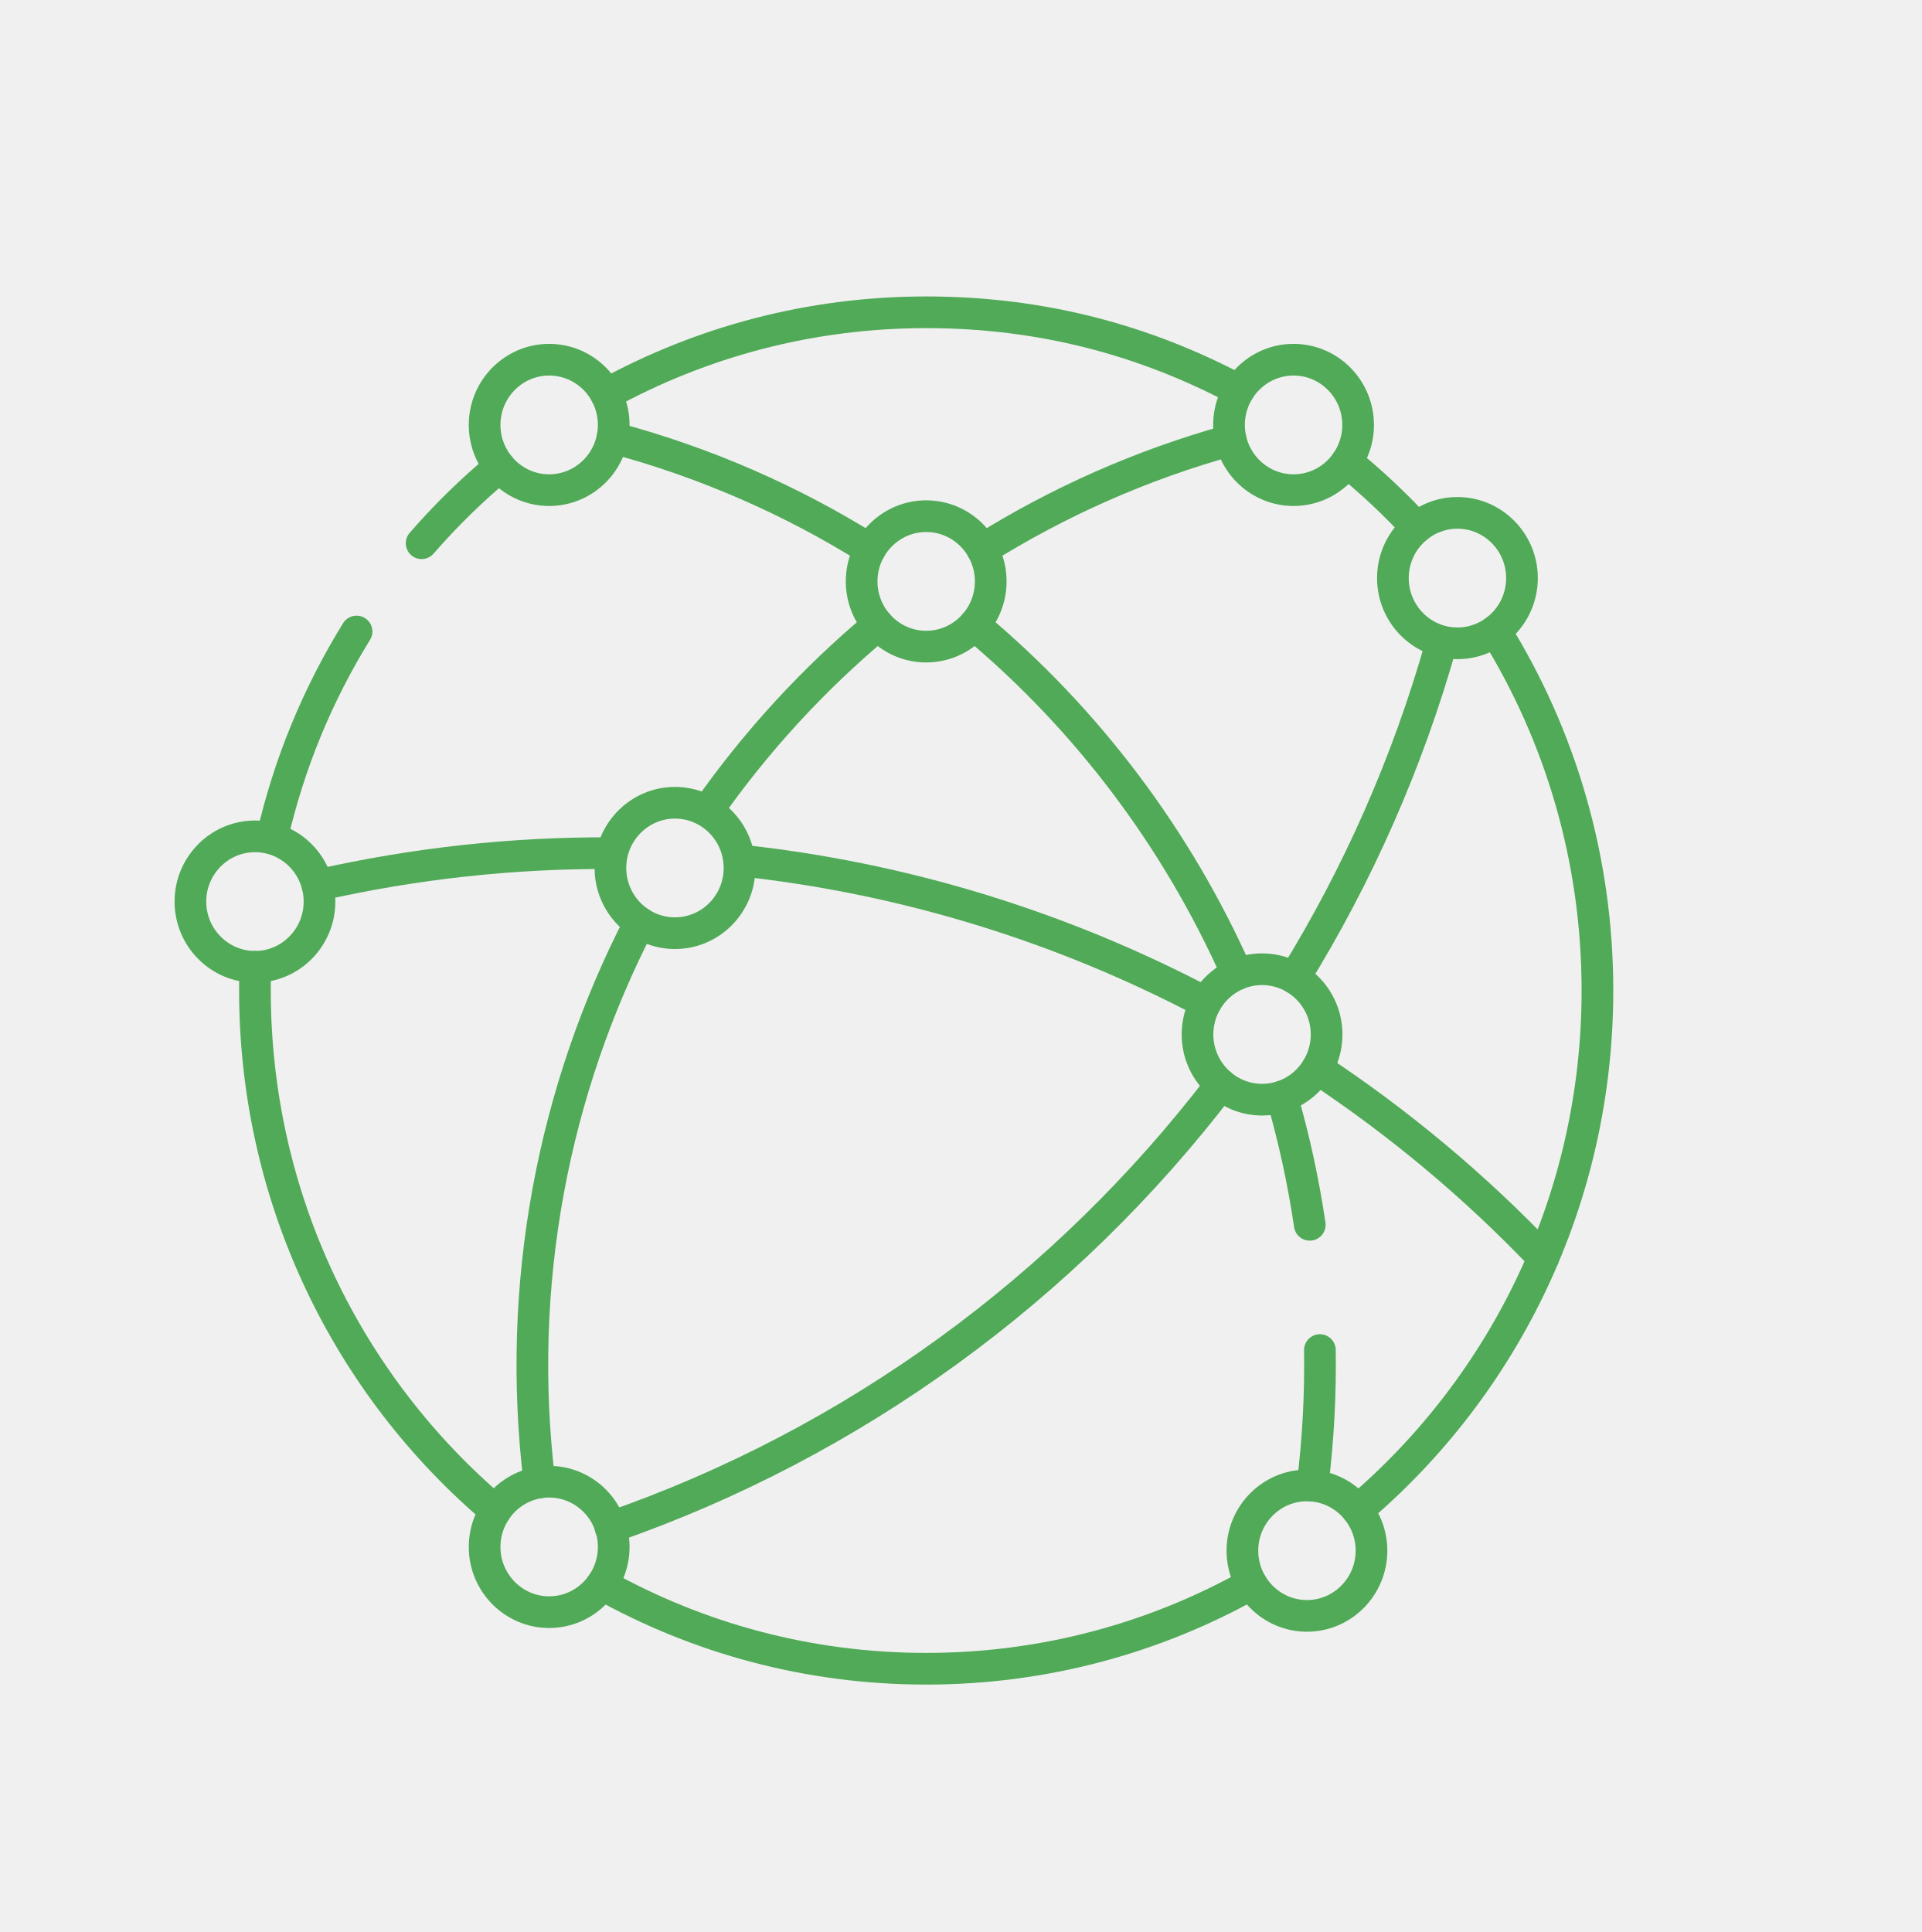
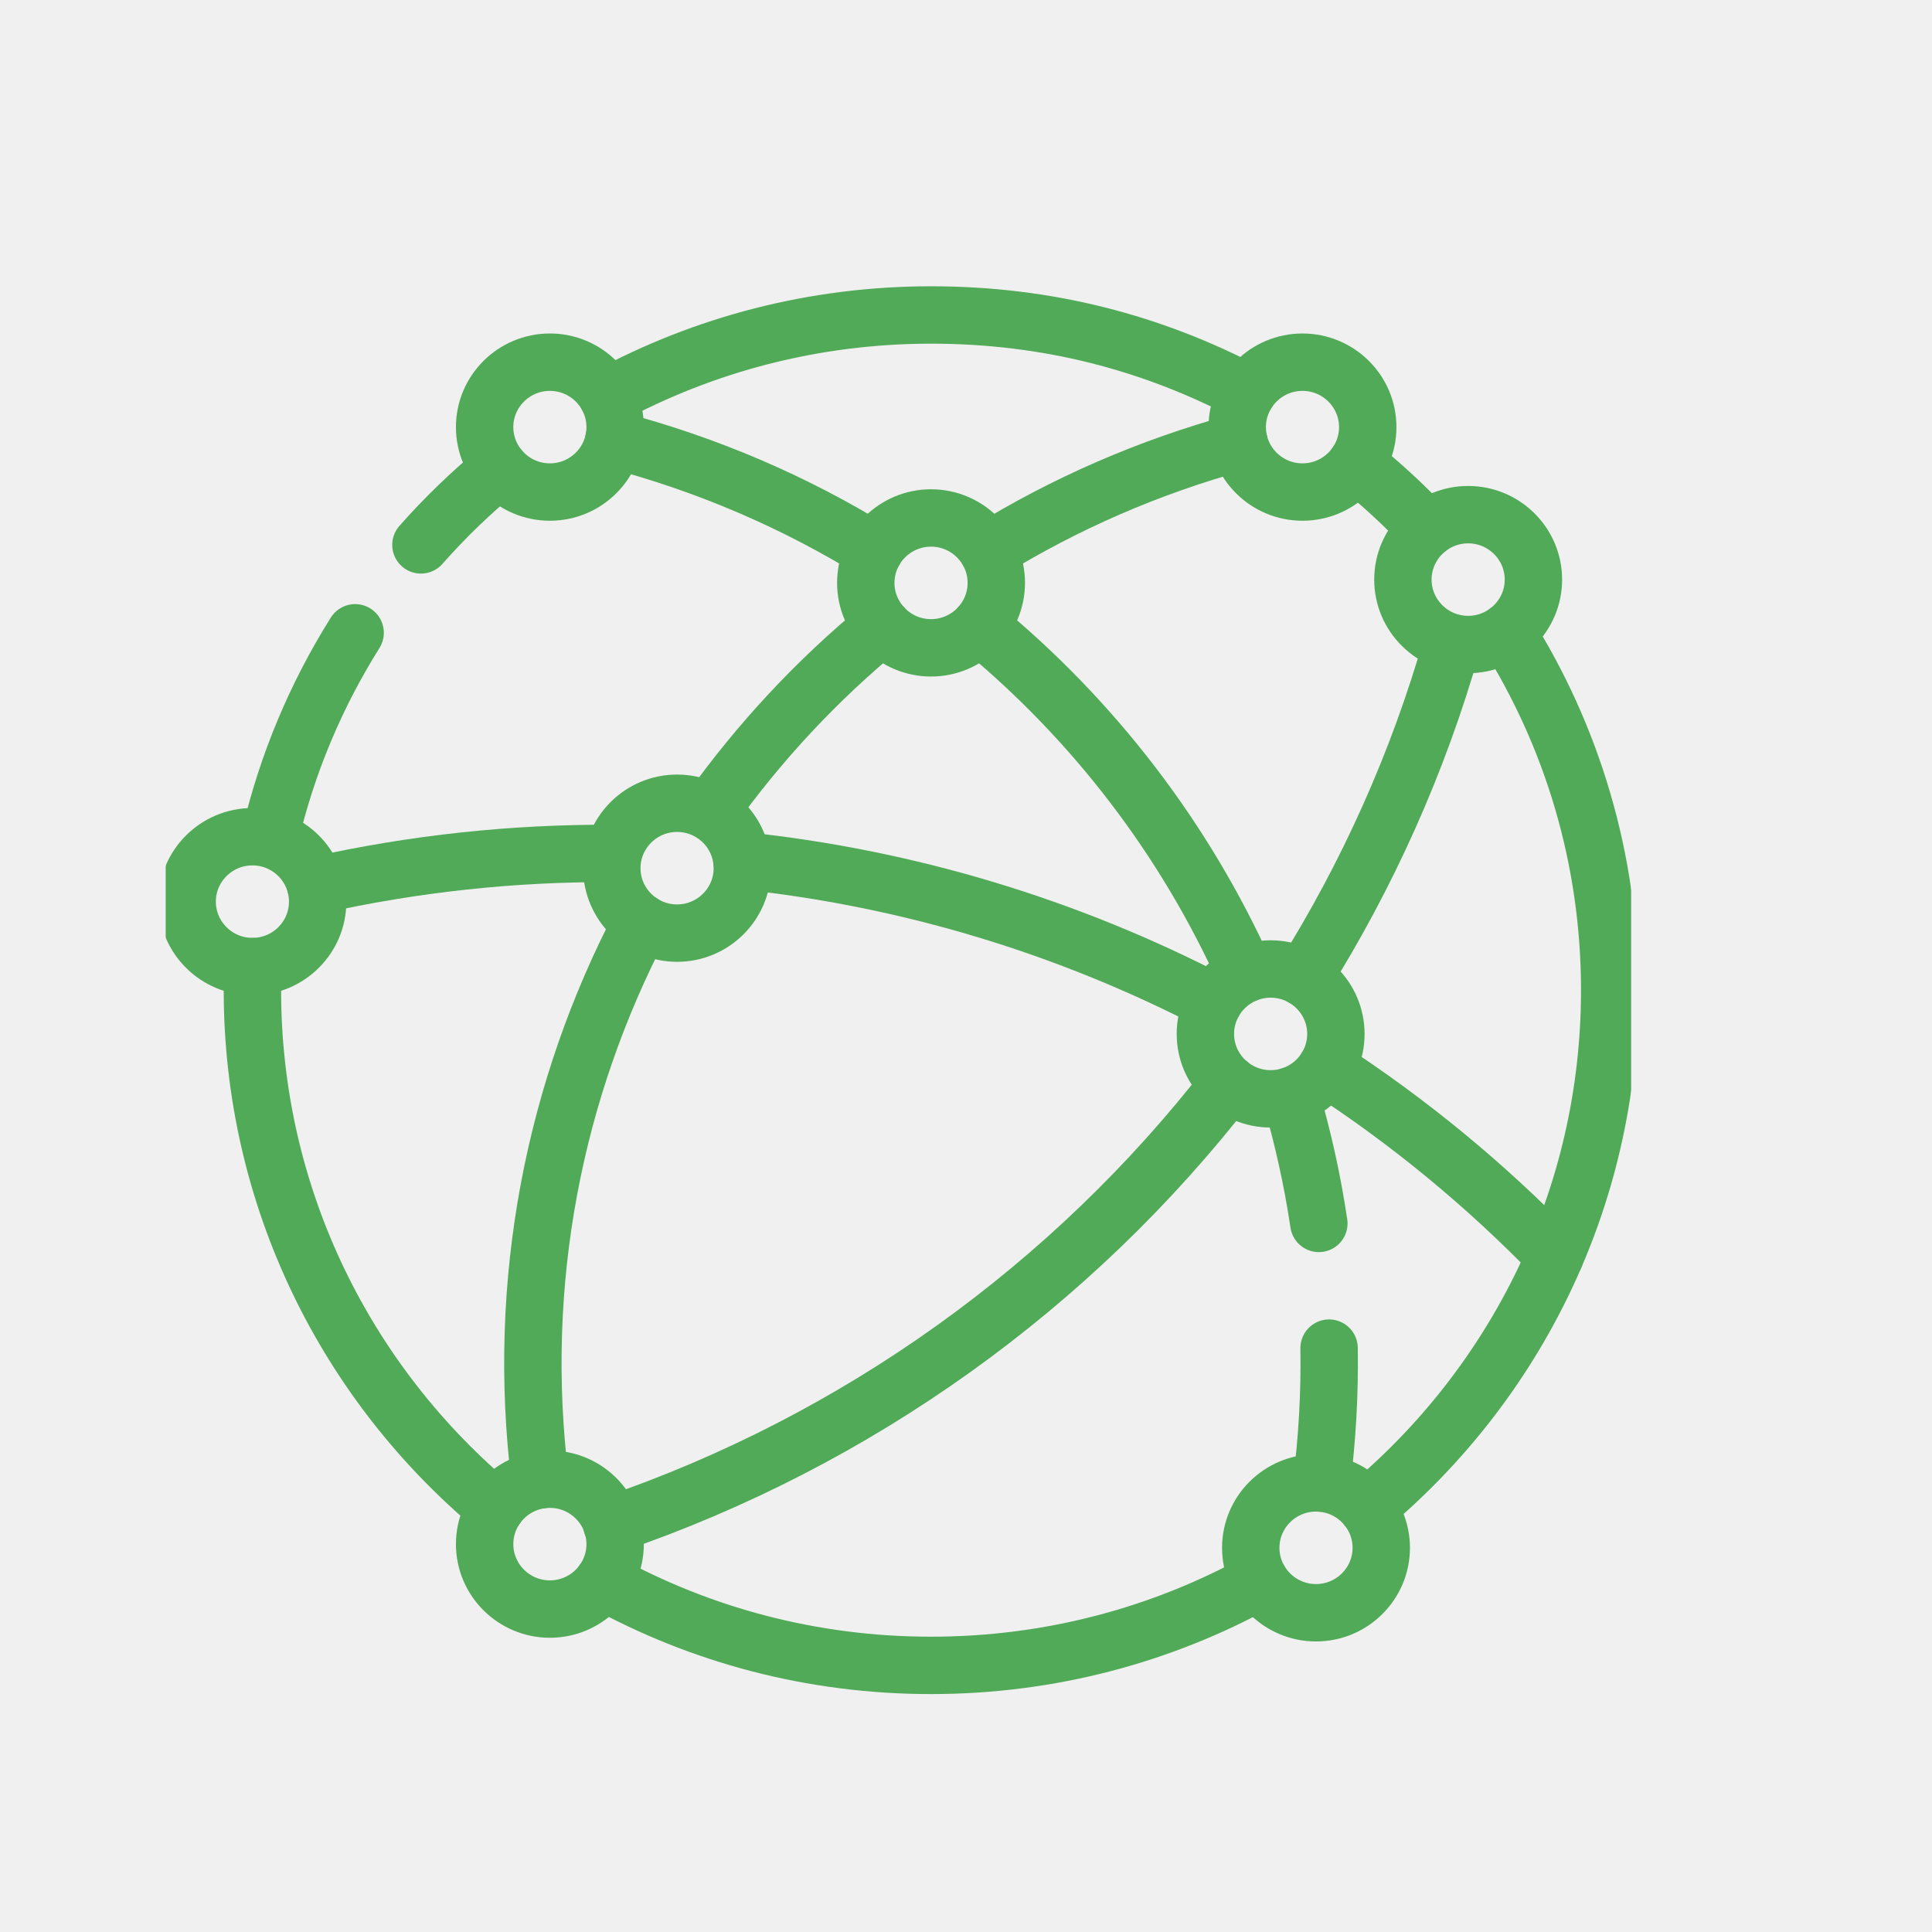
- <svg xmlns="http://www.w3.org/2000/svg" width="182" height="183" viewBox="0 0 182 183" fill="none">
-   <mask id="mask0_516_191" style="mask-type:luminance" maskUnits="userSpaceOnUse" x="16" y="24" width="138" height="139">
-     <path d="M153.316 24.797H16.023V162.848H153.316V24.797Z" fill="white" />
+ <svg xmlns="http://www.w3.org/2000/svg" width="101" height="101" viewBox="0 0 101 101" fill="none">
+   <mask id="mask0_516_191" style="mask-type:luminance" maskUnits="userSpaceOnUse" x="8" y="13" width="78" height="77">
+     <path d="M85.273 13.838H8.662V89.691H85.273V13.838Z" fill="white" />
  </mask>
  <g mask="url(#mask0_516_191)">
-     <path d="M39.935 51.455C42.204 48.844 44.678 46.421 47.332 44.213" stroke="#50AA57" stroke-width="3" stroke-linecap="round" stroke-linejoin="round" />
-     <path d="M25.779 79.298C27.38 72.297 30.113 65.735 33.773 59.818" stroke="#50AA57" stroke-width="3" stroke-linecap="round" stroke-linejoin="round" />
-     <path d="M46.932 143.097C33.005 131.314 24.148 113.611 24.148 93.822C24.148 93.07 24.16 92.321 24.187 91.575" stroke="#50AA57" stroke-width="3" stroke-linecap="round" stroke-linejoin="round" />
-     <path d="M118.536 150.032C109.409 155.15 98.905 158.064 87.727 158.064C76.55 158.064 66.118 155.17 57.012 150.082" stroke="#50AA57" stroke-width="3" stroke-linecap="round" stroke-linejoin="round" />
-     <path d="M141.638 59.752C147.764 69.628 151.306 81.306 151.306 93.822C151.306 113.585 142.475 131.261 128.582 143.047" stroke="#50AA57" stroke-width="3" stroke-linecap="round" stroke-linejoin="round" />
-     <path d="M127.559 43.748C129.912 45.661 132.126 47.739 134.187 49.968" stroke="#50AA57" stroke-width="3" stroke-linecap="round" stroke-linejoin="round" />
-     <path d="M57.408 37.341C66.42 32.393 76.747 29.58 87.726 29.58C98.704 29.58 108.5 32.249 117.347 36.963" stroke="#50AA57" stroke-width="3" stroke-linecap="round" stroke-linejoin="round" />
-     <path d="M93.051 52.039C100.212 47.558 108.1 44.037 116.577 41.685" stroke="#50AA57" stroke-width="3" stroke-linecap="round" stroke-linejoin="round" />
-     <path d="M67 76.809C71.581 70.273 77.015 64.338 83.181 59.193" stroke="#50AA57" stroke-width="3" stroke-linecap="round" stroke-linejoin="round" />
-     <path d="M51.099 140.418C48.81 121.604 52.428 103.24 60.602 87.392" stroke="#50AA57" stroke-width="3" stroke-linecap="round" stroke-linejoin="round" />
-     <path d="M82.402 52.039C74.999 47.406 66.818 43.798 58.014 41.451" stroke="#50AA57" stroke-width="3" stroke-linecap="round" stroke-linejoin="round" />
-     <path d="M117.191 92.279C111.536 79.513 103.015 68.156 92.273 59.193" stroke="#50AA57" stroke-width="3" stroke-linecap="round" stroke-linejoin="round" />
-     <path d="M124.059 116.014C123.455 111.909 122.57 107.846 121.416 103.862" stroke="#50AA57" stroke-width="3" stroke-linecap="round" stroke-linejoin="round" />
-     <path d="M124.316 140.726C124.847 136.467 125.085 132.17 125.018 127.878" stroke="#50AA57" stroke-width="3" stroke-linecap="round" stroke-linejoin="round" />
-     <path d="M57.82 80.813C48.661 80.767 39.364 81.753 30.072 83.863" stroke="#50AA57" stroke-width="3" stroke-linecap="round" stroke-linejoin="round" />
-     <path d="M114.204 94.971C100.569 87.784 85.588 83.143 70.004 81.491" stroke="#50AA57" stroke-width="3" stroke-linecap="round" stroke-linejoin="round" />
-     <path d="M146.172 119.146C139.699 112.35 132.503 106.34 124.748 101.213" stroke="#50AA57" stroke-width="3" stroke-linecap="round" stroke-linejoin="round" />
-     <path d="M122.594 92.635C128.591 82.928 133.319 72.289 136.523 60.935" stroke="#50AA57" stroke-width="3" stroke-linecap="round" stroke-linejoin="round" />
-     <path d="M57.818 144.675C80.803 136.703 100.918 122.028 115.64 102.738" stroke="#50AA57" stroke-width="3" stroke-linecap="round" stroke-linejoin="round" />
-     <path d="M87.727 61.248C84.356 61.248 81.613 58.477 81.613 55.07C81.613 51.663 84.356 48.892 87.727 48.892C91.098 48.892 93.841 51.663 93.841 55.07C93.841 58.477 91.098 61.248 87.727 61.248Z" stroke="#50AA57" stroke-width="3" stroke-linecap="round" stroke-linejoin="round" />
-     <path d="M63.932 88.392C60.562 88.392 57.818 85.62 57.818 82.215C57.818 78.809 60.562 76.037 63.932 76.037C67.303 76.037 70.046 78.809 70.046 82.215C70.046 85.62 67.303 88.392 63.932 88.392Z" stroke="#50AA57" stroke-width="3" stroke-linecap="round" stroke-linejoin="round" />
-     <path d="M119.54 104.161C116.169 104.161 113.426 101.389 113.426 97.984C113.426 94.578 116.169 91.806 119.54 91.806C122.91 91.806 125.653 94.578 125.653 97.984C125.653 101.389 122.91 104.161 119.54 104.161Z" stroke="#50AA57" stroke-width="3" stroke-linecap="round" stroke-linejoin="round" />
-     <path d="M52.016 152.705C48.645 152.705 45.902 149.934 45.902 146.527C45.902 143.12 48.645 140.349 52.016 140.349C55.387 140.349 58.13 143.12 58.13 146.527C58.13 149.934 55.387 152.705 52.016 152.705Z" stroke="#50AA57" stroke-width="3" stroke-linecap="round" stroke-linejoin="round" />
-     <path d="M123.792 153.057C120.421 153.057 117.678 150.284 117.678 146.879C117.678 143.474 120.421 140.701 123.792 140.701C127.162 140.701 129.905 143.474 129.905 146.879C129.905 150.284 127.162 153.057 123.792 153.057Z" stroke="#50AA57" stroke-width="3" stroke-linecap="round" stroke-linejoin="round" />
-     <path d="M138.045 60.935C134.675 60.935 131.932 58.162 131.932 54.757C131.932 51.352 134.675 48.579 138.045 48.579C141.416 48.579 144.159 51.352 144.159 54.757C144.159 58.162 141.416 60.935 138.045 60.935Z" stroke="#50AA57" stroke-width="3" stroke-linecap="round" stroke-linejoin="round" />
-     <path d="M122.524 46.427C119.153 46.427 116.41 43.657 116.41 40.249C116.41 36.842 119.153 34.071 122.524 34.071C125.895 34.071 128.638 36.842 128.638 40.249C128.638 43.657 125.895 46.427 122.524 46.427Z" stroke="#50AA57" stroke-width="3" stroke-linecap="round" stroke-linejoin="round" />
-     <path d="M52.016 46.427C48.645 46.427 45.902 43.657 45.902 40.249C45.902 36.842 48.645 34.071 52.016 34.071C55.387 34.071 58.13 36.842 58.13 40.249C58.13 43.657 55.387 46.427 52.016 46.427Z" stroke="#50AA57" stroke-width="3" stroke-linecap="round" stroke-linejoin="round" />
-     <path d="M24.149 91.576C20.778 91.576 18.035 88.805 18.035 85.398C18.035 81.99 20.778 79.22 24.149 79.22C27.52 79.22 30.263 81.99 30.263 85.398C30.263 88.805 27.52 91.576 24.149 91.576Z" stroke="#50AA57" stroke-width="3" stroke-linecap="round" stroke-linejoin="round" />
+     <path d="M22.005 28.485C23.271 27.051 24.651 25.72 26.132 24.506" stroke="#50AA57" stroke-width="3" stroke-linecap="round" stroke-linejoin="round" />
+     <path d="M14.105 43.784C14.999 39.937 16.524 36.332 18.566 33.081" stroke="#50AA57" stroke-width="3" stroke-linecap="round" stroke-linejoin="round" />
+     <path d="M25.909 78.839C18.138 72.364 13.195 62.638 13.195 51.764C13.195 51.351 13.202 50.94 13.217 50.53" stroke="#50AA57" stroke-width="3" stroke-linecap="round" stroke-linejoin="round" />
+     <path d="M65.865 82.648C60.773 85.461 54.911 87.062 48.674 87.062C42.437 87.062 36.616 85.472 31.534 82.676" stroke="#50AA57" stroke-width="3" stroke-linecap="round" stroke-linejoin="round" />
+     <path d="M78.756 33.044C82.174 38.471 84.151 44.887 84.151 51.764C84.151 62.623 79.223 72.335 71.471 78.811" stroke="#50AA57" stroke-width="3" stroke-linecap="round" stroke-linejoin="round" />
+     <path d="M70.899 24.251C72.212 25.302 73.448 26.444 74.598 27.669" stroke="#50AA57" stroke-width="3" stroke-linecap="round" stroke-linejoin="round" />
+     <path d="M31.755 20.731C36.784 18.012 42.546 16.466 48.672 16.466C54.799 16.466 60.265 17.933 65.202 20.523" stroke="#50AA57" stroke-width="3" stroke-linecap="round" stroke-linejoin="round" />
+     <path d="M51.645 28.806C55.641 26.344 60.042 24.409 64.772 23.117" stroke="#50AA57" stroke-width="3" stroke-linecap="round" stroke-linejoin="round" />
+     <path d="M37.106 42.416C39.663 38.825 42.695 35.564 46.136 32.737" stroke="#50AA57" stroke-width="3" stroke-linecap="round" stroke-linejoin="round" />
+     <path d="M28.234 77.367C26.957 67.029 28.976 56.939 33.537 48.231" stroke="#50AA57" stroke-width="3" stroke-linecap="round" stroke-linejoin="round" />
+     <path d="M45.702 28.806C41.571 26.261 37.006 24.279 32.093 22.989" stroke="#50AA57" stroke-width="3" stroke-linecap="round" stroke-linejoin="round" />
+     <path d="M65.114 50.916C61.959 43.902 57.204 37.662 51.21 32.737" stroke="#50AA57" stroke-width="3" stroke-linecap="round" stroke-linejoin="round" />
+     <path d="M68.946 63.957C68.61 61.702 68.116 59.47 67.472 57.281" stroke="#50AA57" stroke-width="3" stroke-linecap="round" stroke-linejoin="round" />
+     <path d="M69.09 77.535C69.386 75.195 69.519 72.834 69.481 70.476" stroke="#50AA57" stroke-width="3" stroke-linecap="round" stroke-linejoin="round" />
+     <path d="M31.984 44.616C26.874 44.59 21.686 45.133 16.501 46.292" stroke="#50AA57" stroke-width="3" stroke-linecap="round" stroke-linejoin="round" />
+     <path d="M63.447 52.395C55.839 48.447 47.479 45.897 38.783 44.989" stroke="#50AA57" stroke-width="3" stroke-linecap="round" stroke-linejoin="round" />
+     <path d="M81.286 65.678C77.674 61.944 73.658 58.642 69.331 55.825" stroke="#50AA57" stroke-width="3" stroke-linecap="round" stroke-linejoin="round" />
+     <path d="M68.129 51.112C71.475 45.778 74.114 39.933 75.901 33.694" stroke="#50AA57" stroke-width="3" stroke-linecap="round" stroke-linejoin="round" />
+     <path d="M31.984 79.705C44.81 75.325 56.035 67.262 64.249 56.663" stroke="#50AA57" stroke-width="3" stroke-linecap="round" stroke-linejoin="round" />
+     <path d="M48.672 33.867C46.791 33.867 45.261 32.344 45.261 30.472C45.261 28.6 46.791 27.078 48.672 27.078C50.553 27.078 52.084 28.6 52.084 30.472C52.084 32.344 50.553 33.867 48.672 33.867Z" stroke="#50AA57" stroke-width="3" stroke-linecap="round" stroke-linejoin="round" />
+     <path d="M35.396 48.781C33.515 48.781 31.984 47.257 31.984 45.386C31.984 43.515 33.515 41.992 35.396 41.992C37.277 41.992 38.807 43.515 38.807 45.386C38.807 47.257 37.277 48.781 35.396 48.781Z" stroke="#50AA57" stroke-width="3" stroke-linecap="round" stroke-linejoin="round" />
+     <path d="M66.425 57.445C64.544 57.445 63.014 55.922 63.014 54.051C63.014 52.18 64.544 50.656 66.425 50.656C68.306 50.656 69.837 52.18 69.837 54.051C69.837 55.922 68.306 57.445 66.425 57.445Z" stroke="#50AA57" stroke-width="3" stroke-linecap="round" stroke-linejoin="round" />
+     <path d="M28.747 84.118C26.866 84.118 25.335 82.595 25.335 80.723C25.335 78.851 26.866 77.329 28.747 77.329C30.627 77.329 32.158 78.851 32.158 80.723C32.158 82.595 30.627 84.118 28.747 84.118Z" stroke="#50AA57" stroke-width="3" stroke-linecap="round" stroke-linejoin="round" />
+     <path d="M68.797 84.311C66.916 84.311 65.386 82.787 65.386 80.916C65.386 79.045 66.916 77.522 68.797 77.522C70.678 77.522 72.209 79.045 72.209 80.916C72.209 82.787 70.678 84.311 68.797 84.311Z" stroke="#50AA57" stroke-width="3" stroke-linecap="round" stroke-linejoin="round" />
+     <path d="M76.751 33.694C74.871 33.694 73.34 32.171 73.34 30.3C73.34 28.429 74.871 26.905 76.751 26.905C78.632 26.905 80.163 28.429 80.163 30.3C80.163 32.171 78.632 33.694 76.751 33.694Z" stroke="#50AA57" stroke-width="3" stroke-linecap="round" stroke-linejoin="round" />
+     <path d="M68.09 25.723C66.209 25.723 64.679 24.201 64.679 22.328C64.679 20.456 66.209 18.934 68.09 18.934C69.971 18.934 71.502 20.456 71.502 22.328C71.502 24.201 69.971 25.723 68.09 25.723Z" stroke="#50AA57" stroke-width="3" stroke-linecap="round" stroke-linejoin="round" />
+     <path d="M28.747 25.723C26.866 25.723 25.335 24.201 25.335 22.328C25.335 20.456 26.866 18.934 28.747 18.934C30.627 18.934 32.158 20.456 32.158 22.328C32.158 24.201 30.627 25.723 28.747 25.723Z" stroke="#50AA57" stroke-width="3" stroke-linecap="round" stroke-linejoin="round" />
+     <path d="M13.196 50.53C11.315 50.53 9.784 49.007 9.784 47.135C9.784 45.263 11.315 43.741 13.196 43.741C15.077 43.741 16.607 45.263 16.607 47.135C16.607 49.007 15.077 50.53 13.196 50.53Z" stroke="#50AA57" stroke-width="3" stroke-linecap="round" stroke-linejoin="round" />
  </g>
</svg>
